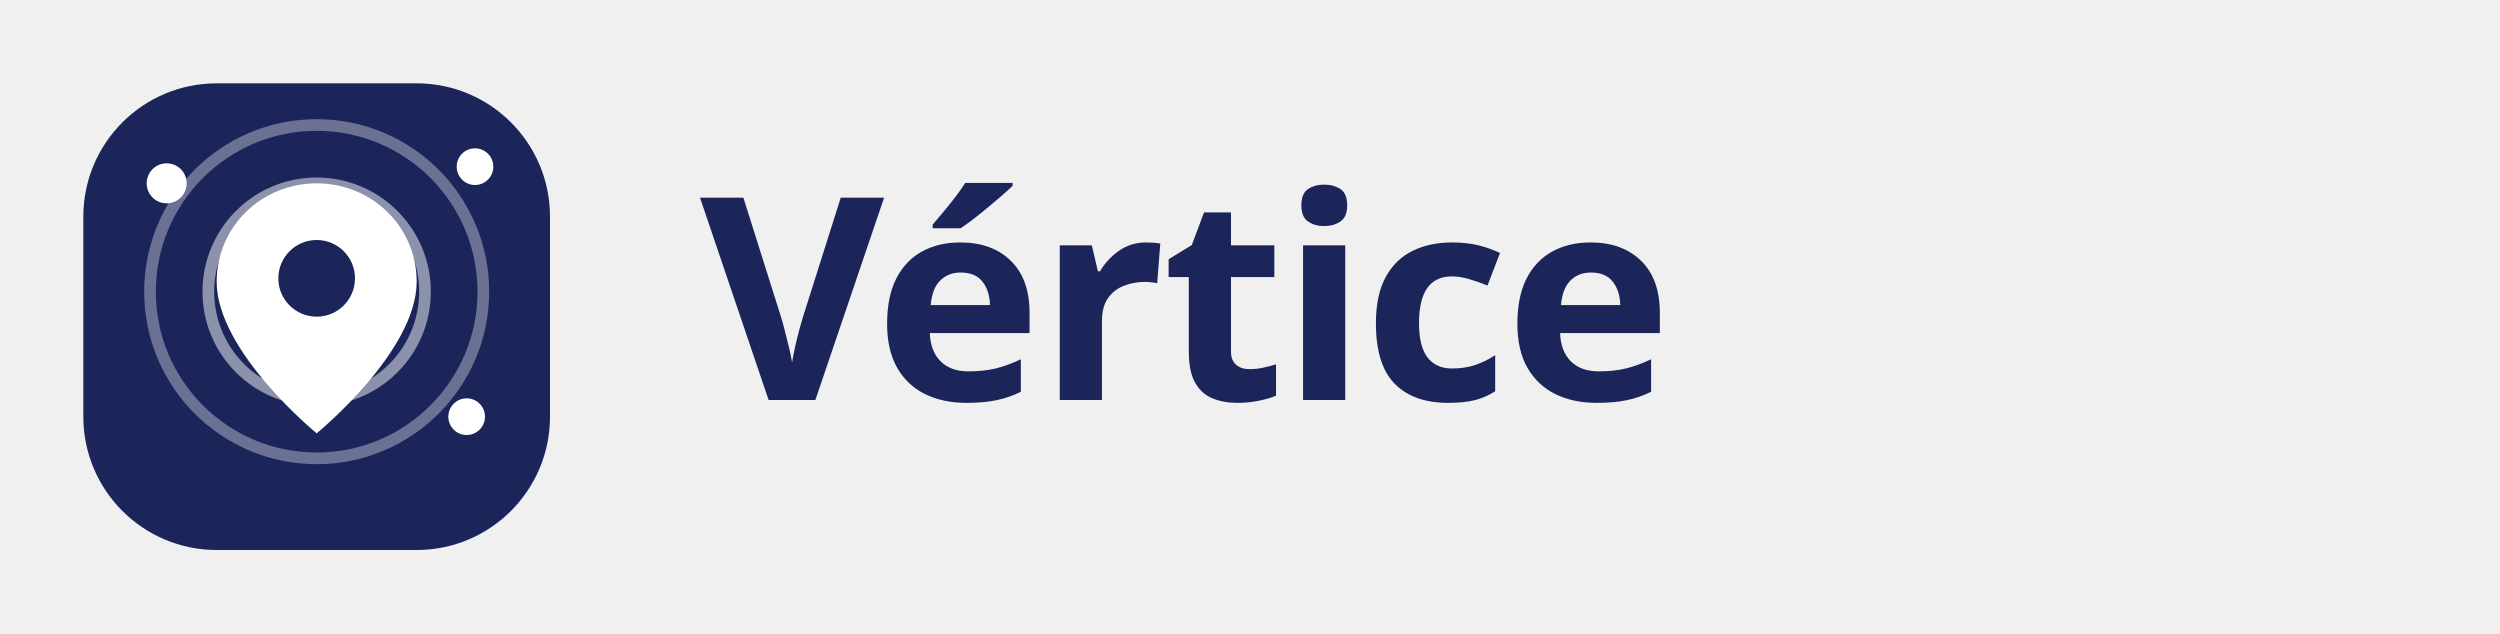
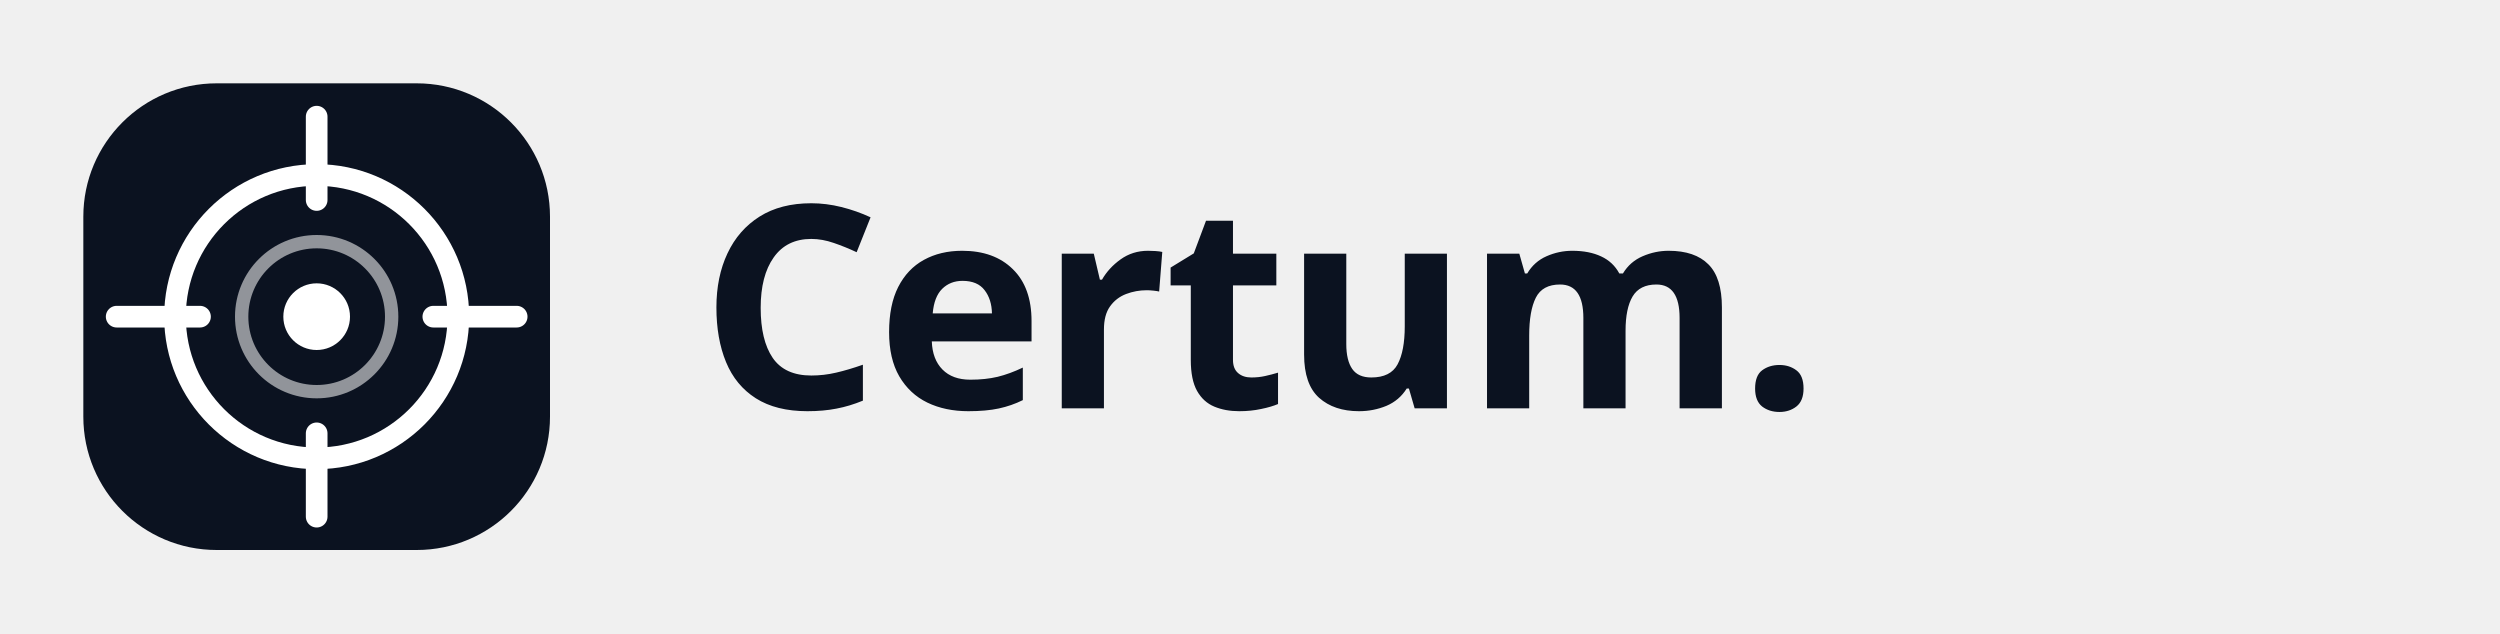
- <svg xmlns="http://www.w3.org/2000/svg" width="300" height="76" viewBox="0 0 300 76" fill="none" role="img" aria-label="Vértice">
-   <rect x="10" y="10" width="56" height="56" rx="16" fill="#1B2559" />
-   <circle cx="38" cy="35" r="20" stroke="#FFFFFF" stroke-width="1.4" stroke-opacity="0.35" fill="none" />
-   <circle cx="38" cy="35" r="13" stroke="#FFFFFF" stroke-width="1.4" stroke-opacity="0.5" fill="none" />
-   <path d="M38 22c-6.6 0-12 5.2-12 11.8 0 8.4 12 18.2 12 18.2s12-9.8 12-18.2C50 27.2 44.6 22 38 22Z" fill="#FFFFFF" />
-   <circle cx="38" cy="33.4" r="4.6" fill="#1B2559" />
-   <circle cx="20" cy="22" r="2.4" fill="#FFFFFF" />
-   <circle cx="57" cy="20" r="2.2" fill="#FFFFFF" />
-   <circle cx="56" cy="50" r="2.2" fill="#FFFFFF" />
-   <text x="84" y="48" font-family="Sora, 'Segoe UI', system-ui, -apple-system, sans-serif" font-size="34" font-weight="700" letter-spacing="-0.5" fill="#1B2559">Vértice</text>
+ <svg xmlns="http://www.w3.org/2000/svg" width="300" height="76" viewBox="0 0 300 76" fill="none" role="img" aria-label="Certum">
+   <rect x="10" y="10" width="56" height="56" rx="16" fill="#0B1220" />
+   <circle cx="38" cy="38" r="17" stroke="#FFFFFF" stroke-width="2.6" fill="none" />
+   <line x1="38" y1="14" x2="38" y2="24" stroke="#FFFFFF" stroke-width="2.6" stroke-linecap="round" />
+   <line x1="38" y1="52" x2="38" y2="62" stroke="#FFFFFF" stroke-width="2.6" stroke-linecap="round" />
+   <line x1="14" y1="38" x2="24" y2="38" stroke="#FFFFFF" stroke-width="2.6" stroke-linecap="round" />
+   <line x1="52" y1="38" x2="62" y2="38" stroke="#FFFFFF" stroke-width="2.6" stroke-linecap="round" />
+   <circle cx="38" cy="38" r="9" stroke="#FFFFFF" stroke-width="1.6" stroke-opacity="0.55" fill="none" />
+   <circle cx="38" cy="38" r="4" fill="#FFFFFF" />
+   <text x="84" y="49" font-family="Sora, 'Segoe UI', system-ui, -apple-system, sans-serif" font-size="34" font-weight="800" letter-spacing="-0.5" fill="#0B1220">Certum.</text>
</svg>
